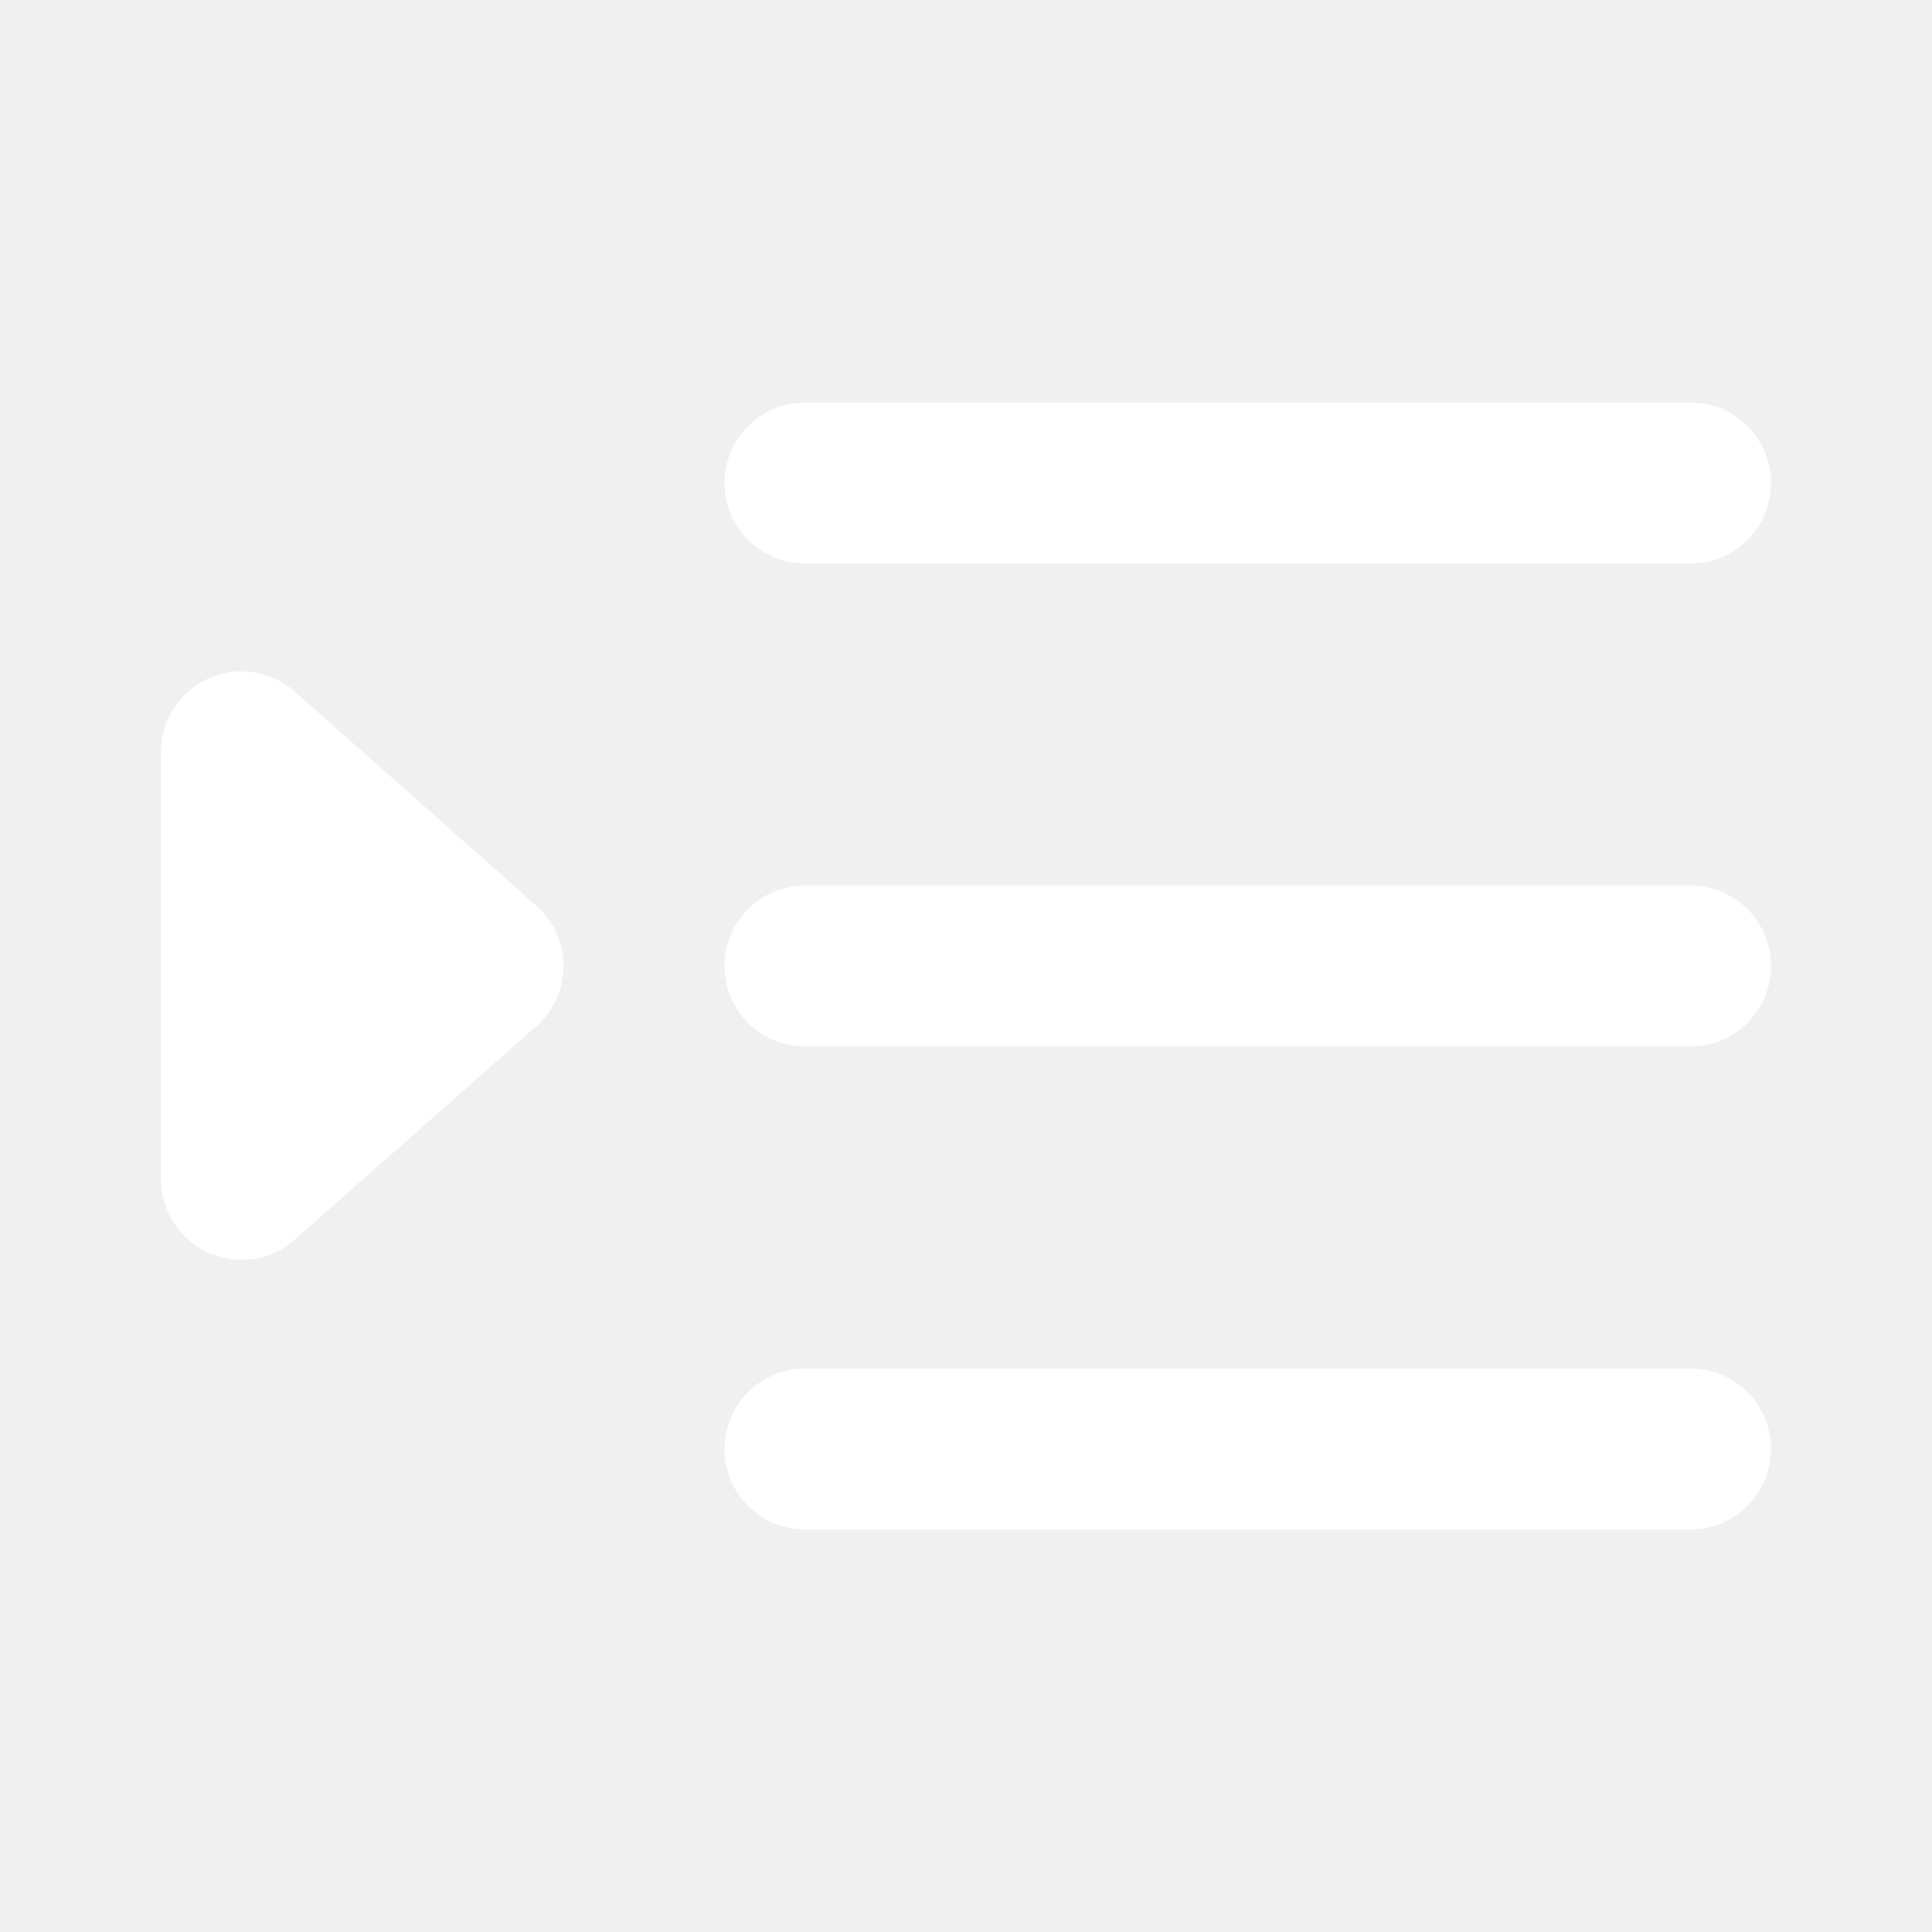
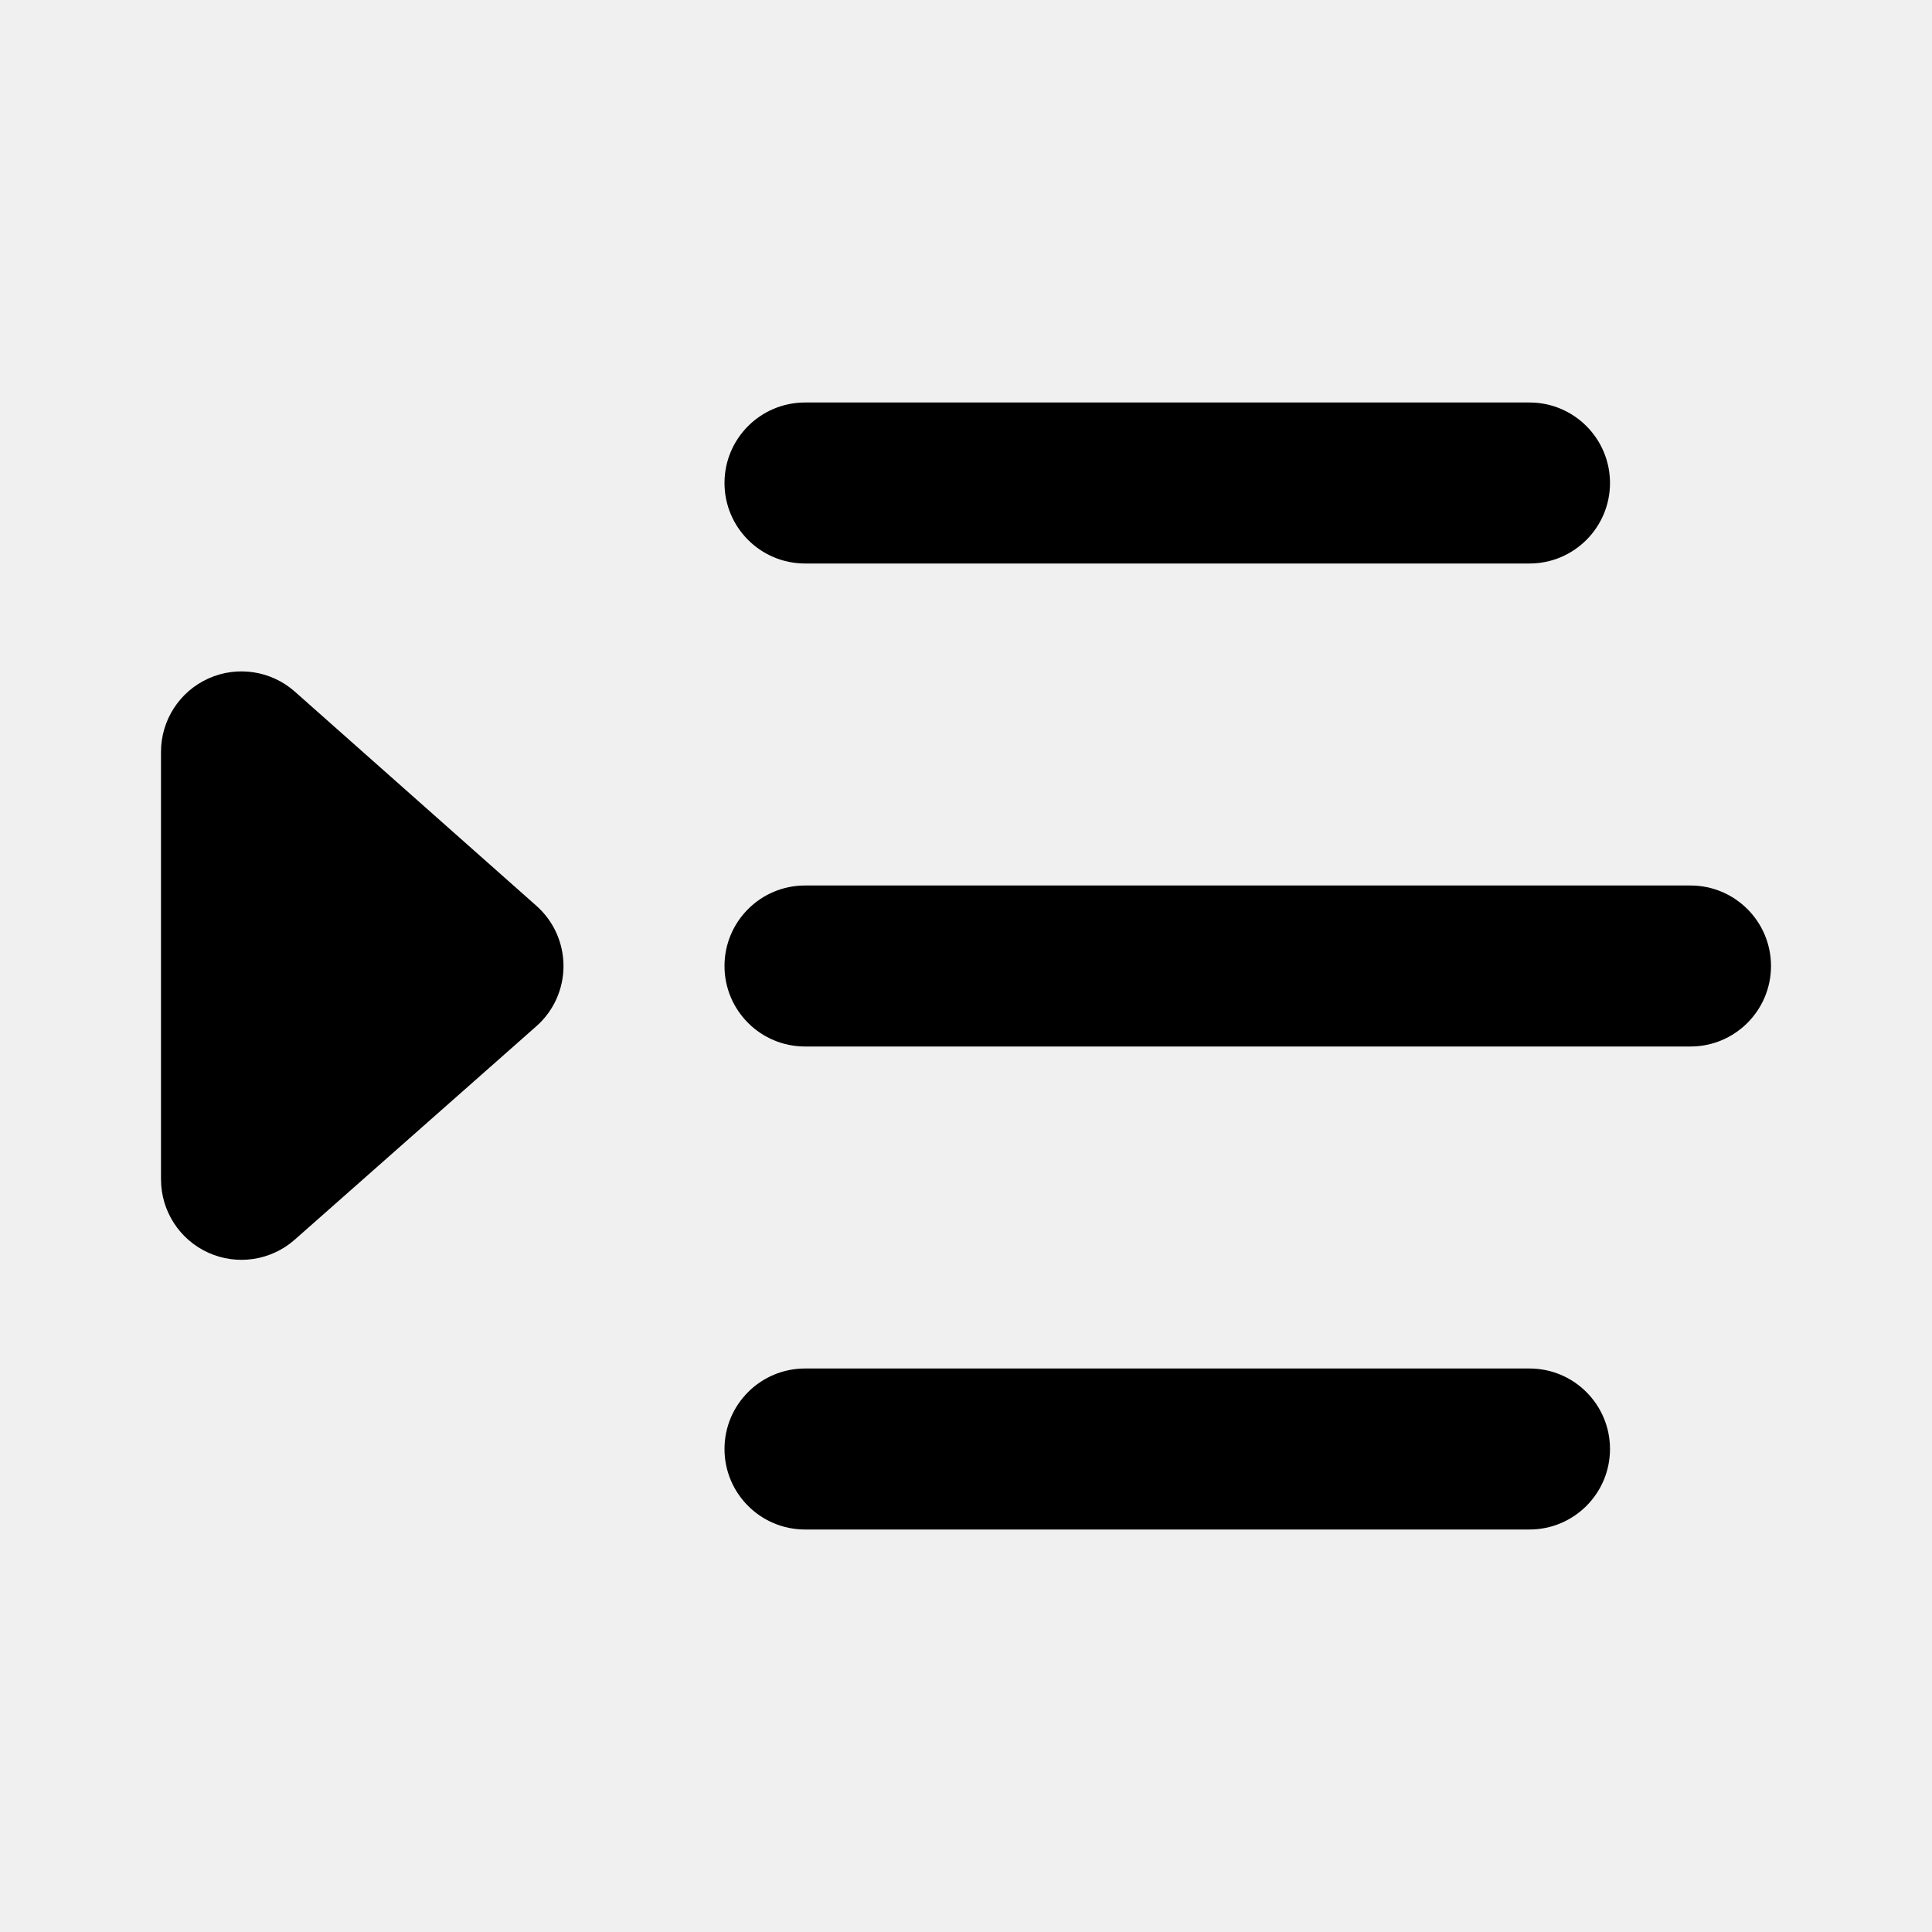
<svg xmlns="http://www.w3.org/2000/svg" width="24" height="24" viewBox="0 0 24 24" fill="none">
-   <path fill-rule="evenodd" clip-rule="evenodd" d="M9 6C9 5.448 9.448 5 10 5H21C21.552 5 22 5.448 22 6C22 6.552 21.552 7 21 7H10C9.448 7 9 6.552 9 6ZM2.59 8.428C2.949 8.267 3.369 8.331 3.663 8.592L6.663 11.252C6.878 11.442 7 11.714 7 12.001C7 12.287 6.877 12.56 6.662 12.749L3.662 15.399C3.367 15.66 2.947 15.723 2.589 15.562C2.23 15.4 2 15.043 2 14.65V9.34C2 8.946 2.231 8.589 2.59 8.428ZM9 12C9 11.448 9.448 11 10 11H21C21.552 11 22 11.448 22 12C22 12.552 21.552 13 21 13H10C9.448 13 9 12.552 9 12ZM9 18C9 17.448 9.448 17 10 17H21C21.552 17 22 17.448 22 18C22 18.552 21.552 19 21 19H10C9.448 19 9 18.552 9 18Z" fill="white" />
+   <path fill-rule="evenodd" clip-rule="evenodd" d="M9 6C9 5.448 9.448 5 10 5H19C19.552 5 20 5.448 20 6C20 6.552 19.552 7 19 7H10C9.448 7 9 6.552 9 6ZM2.59 8.428C2.949 8.267 3.369 8.331 3.663 8.592L6.663 11.252C6.878 11.442 7 11.714 7 12.001C7 12.287 6.877 12.56 6.662 12.749L3.662 15.399C3.367 15.66 2.947 15.723 2.589 15.562C2.23 15.4 2 15.043 2 14.65V9.34C2 8.946 2.231 8.589 2.59 8.428ZM9 12C9 11.448 9.448 11 10 11H21C21.552 11 22 11.448 22 12C22 12.552 21.552 13 21 13H10C9.448 13 9 12.552 9 12ZM9 18C9 17.448 9.448 17 10 17H19C19.552 17 20 17.448 20 18C20 18.552 19.552 19 19 19H10C9.448 19 9 18.552 9 18Z" fill="black" />
</svg>
